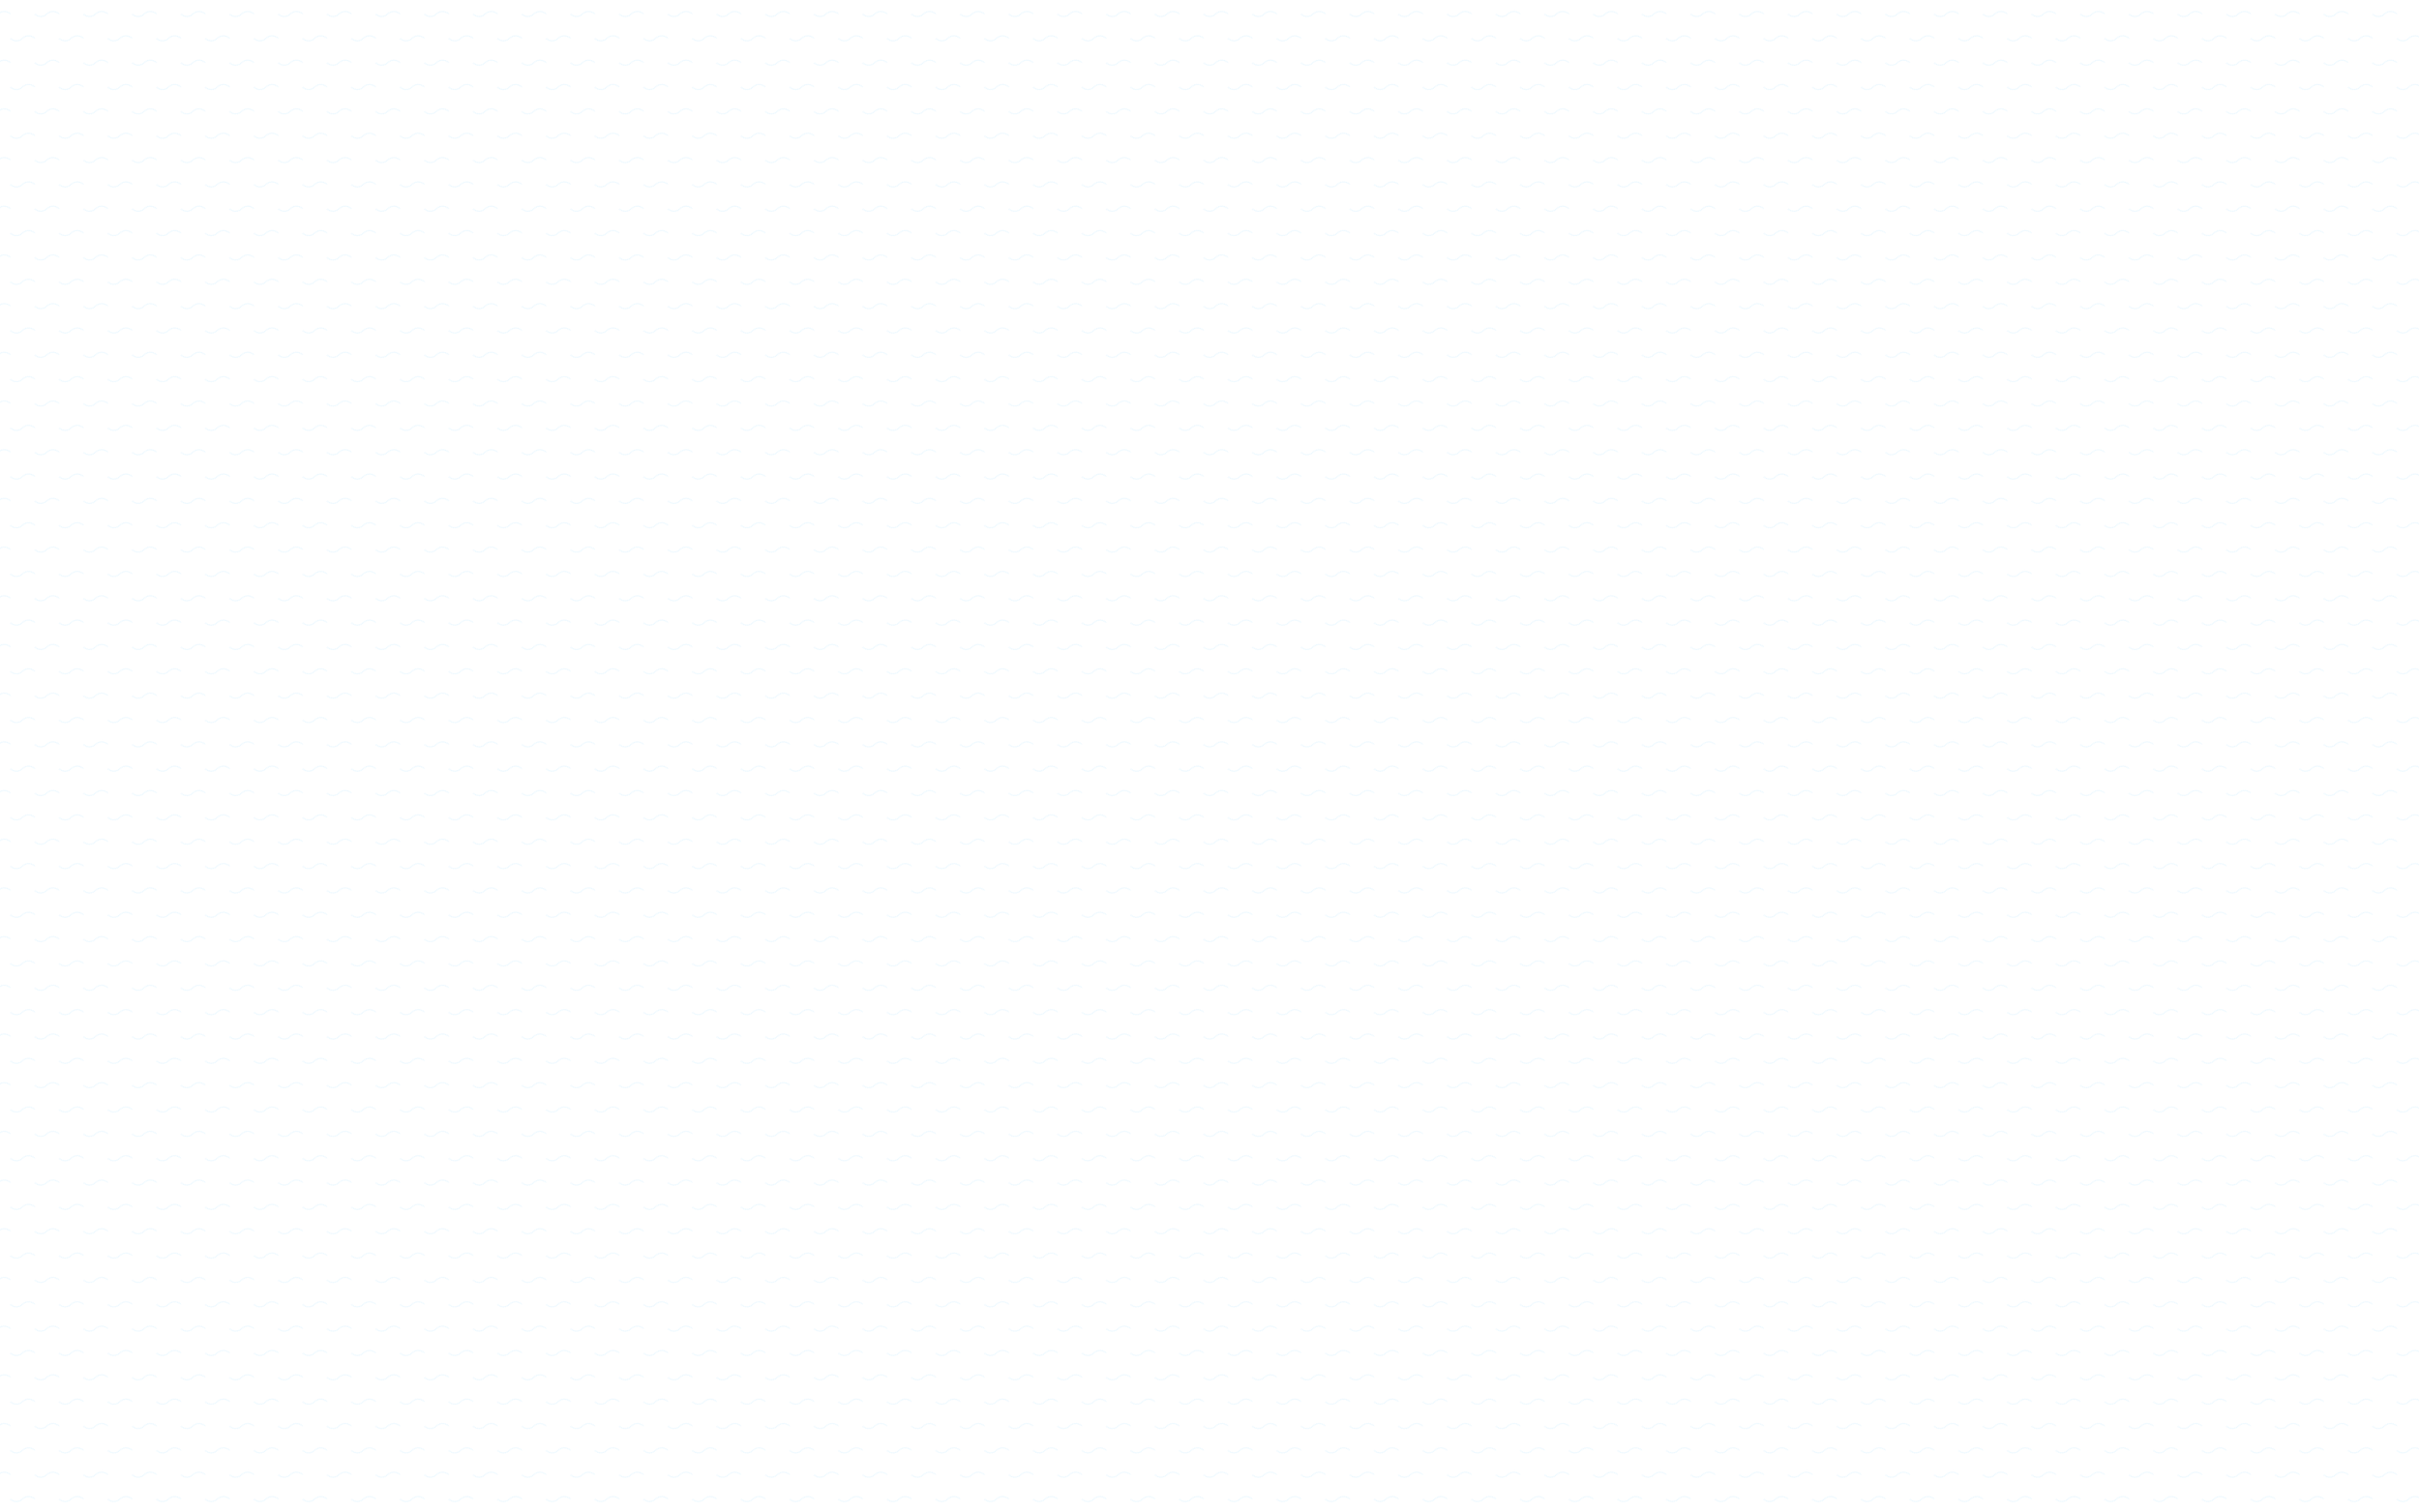
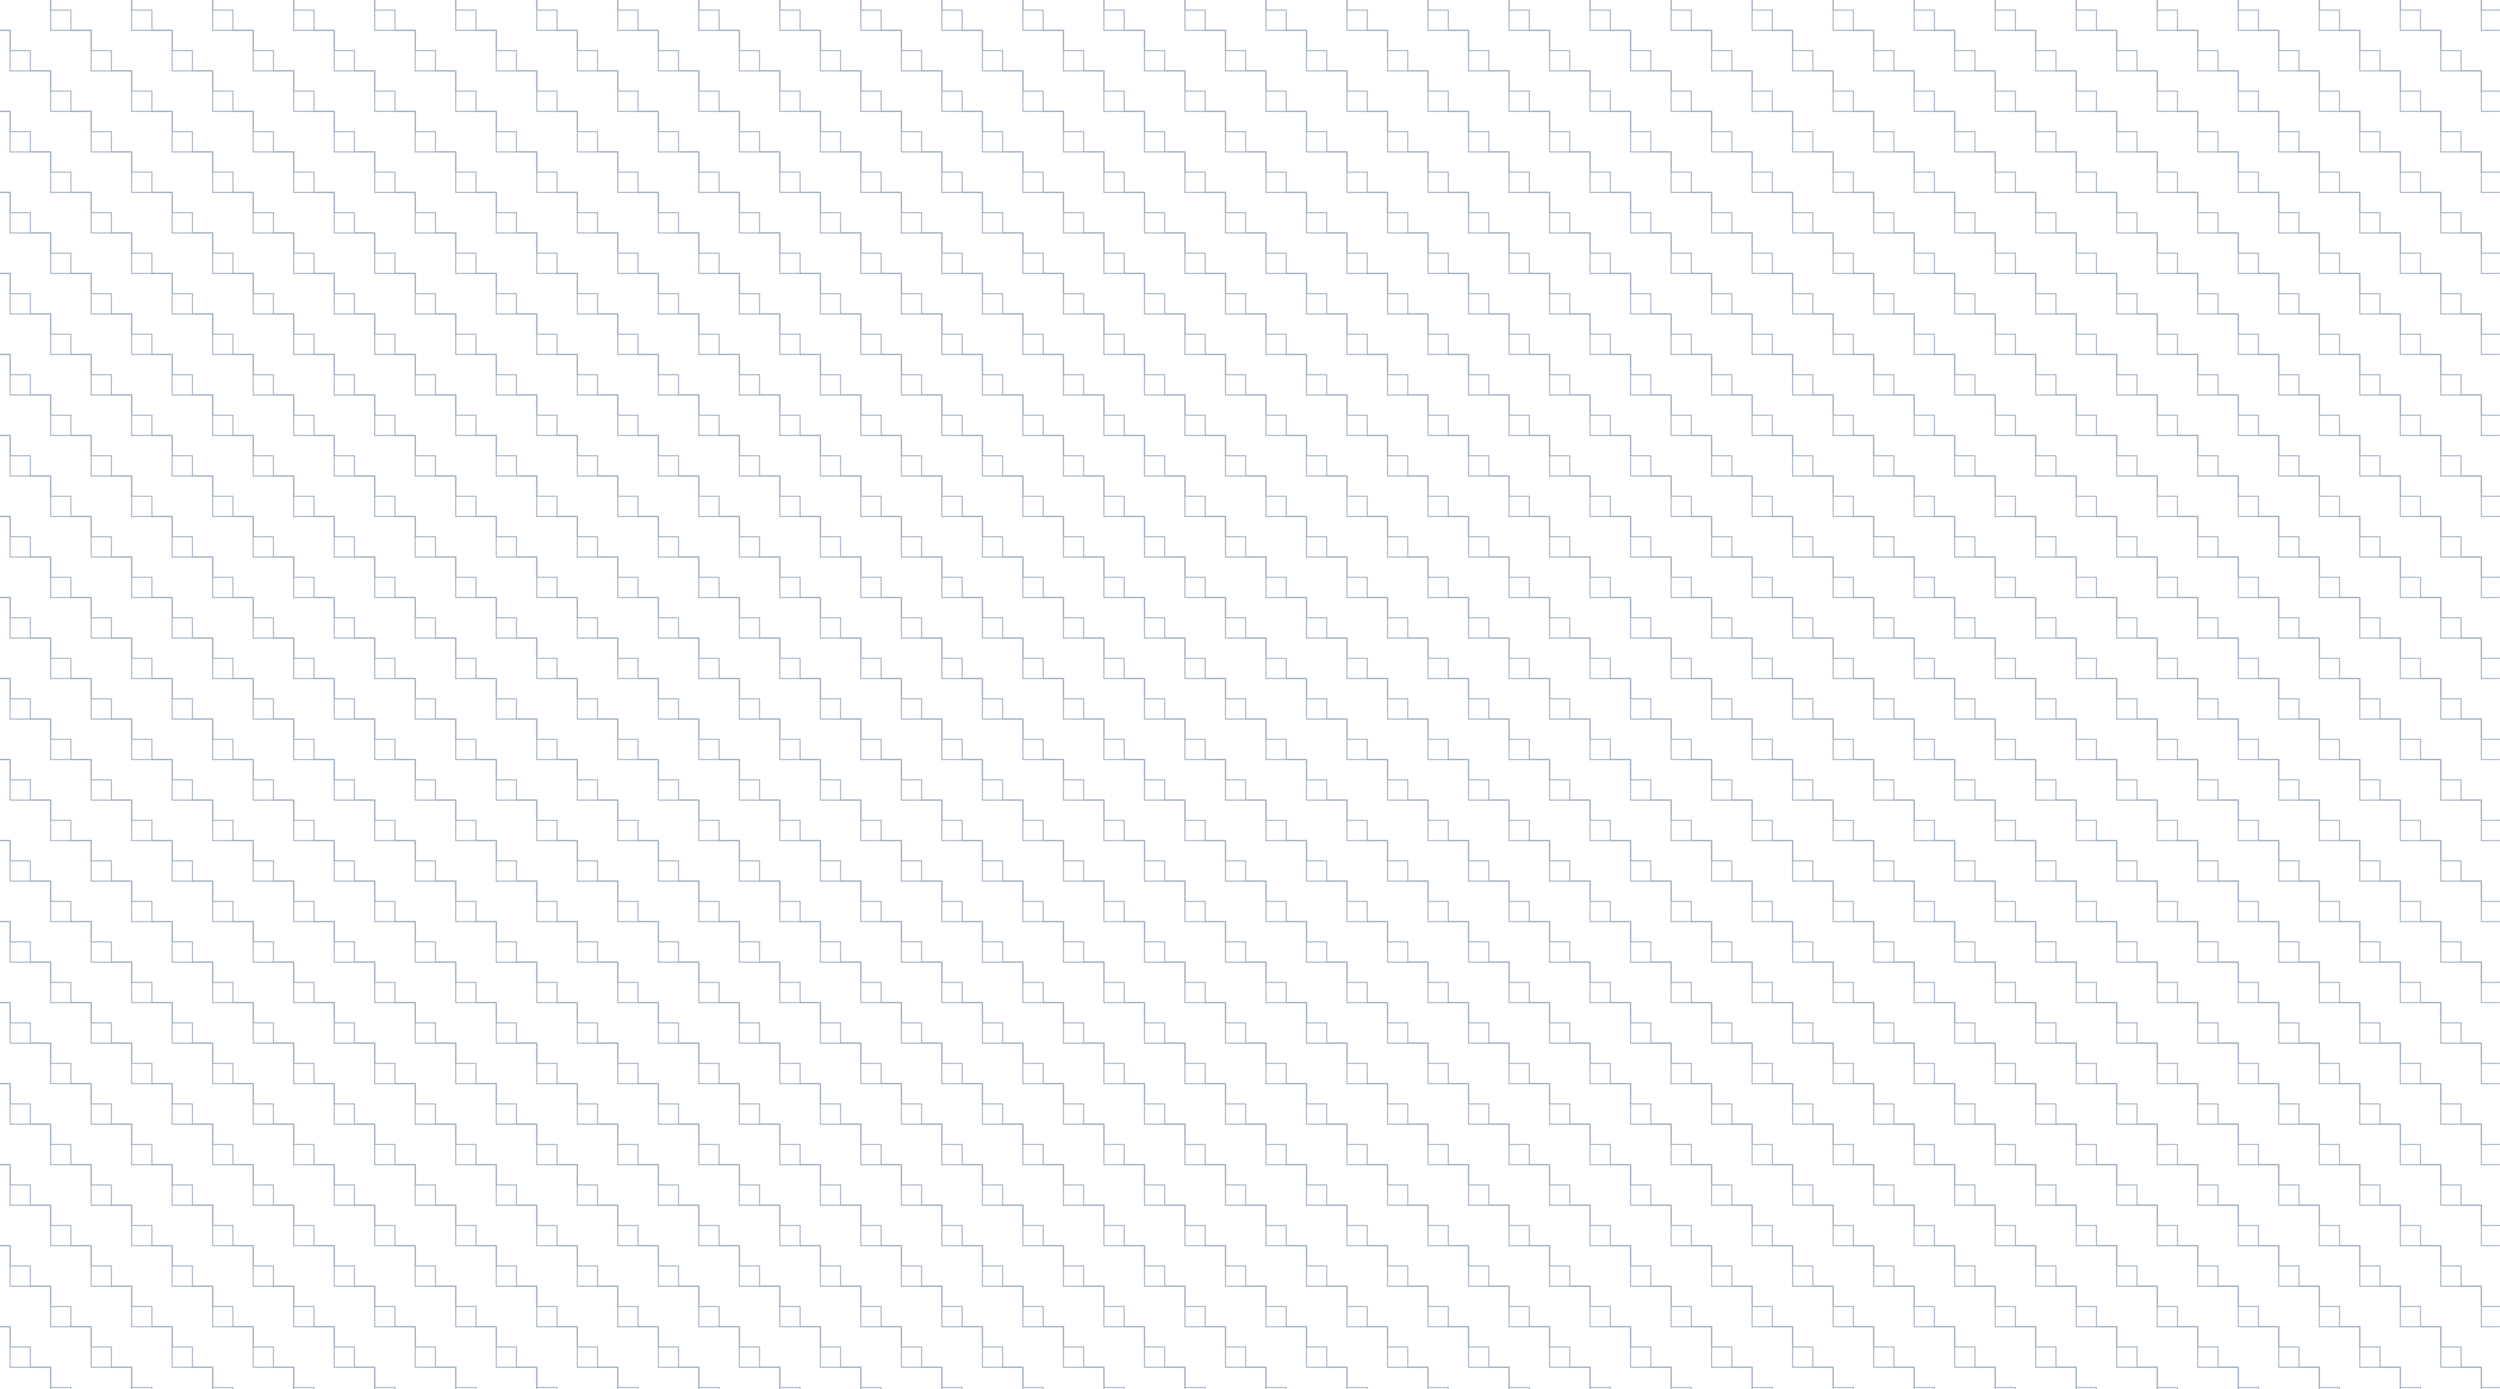
- <svg xmlns="http://www.w3.org/2000/svg" height="1800px" width="2880px">
+ <svg xmlns="http://www.w3.org/2000/svg" height="1600px" width="2880px">
  <defs>
-     <pattern id="doodad" width="41" height="41" viewBox="0 0 40 40" patternUnits="userSpaceOnUse" patternTransform="rotate(45)">
-       <rect width="100%" height="100%" fill="rgba(190, 227, 248,0)" />
-       <path d="M0 22.5a 9.5-9.5 0 0 0 9.5-9.5a 10.5-10.5 0 0 1 10.5-10.5v1a-9.5 9.5 0 0 0-9.5 9.5a-10.5 10.5 0 0 1-10.5 10.5zM0 62.5a 9.5-9.5 0 0 0 9.5-9.5a 10.5-10.5 0 0 1 10.5-10.5v1a-9.5 9.5 0 0 0-9.5 9.5a-10.5 10.5 0 0 1-10.5 10.5z" fill="rgba(235, 248, 255,1)" />
-       <path d="M20 29.5a 9.5-9.5 0 0 0 9.5-9.5a 10.5-10.5 0 0 1 10.5-10.5v1a-9.5 9.5 0 0 0-9.5 9.5a-10.5 10.5 0 0 1-10.5 10.5z" fill="rgba(42, 67, 101,0)" />
+     <pattern id="doodad" width="66" height="66" viewBox="0 0 40 40" patternUnits="userSpaceOnUse" patternTransform="rotate(225)">
+       <rect width="100%" height="100%" fill="rgba(255, 255, 255,1)" />
+       <path d="M-20 30.5l10-10l10 10l10-10l10 10l10-10l10 10v-1l-10-10l-10 10l-10-10l-10 10l-10-10l-10 10zM-20-9.5l10-10l10 10l10-10l10 10l10-10l10 10v-1l-10-10l-10 10l-10-10l-10 10l-10-10l-10 10zM-20 70.5l10-10l10 10l10-10l10 10l10-10l10 10v-1l-10-10l-10 10l-10-10l-10 10l-10-10l-10 10z " fill="rgba(160, 174, 192,1)" />
+       <path d="M-20 30.5l20-20l20 20l20-20l20 20l20-20l20 20v-1l-20-20l-20 20l-20-20l-20 20l-20-20l-20 20zM-20-9.5l20-20l20 20l20-20l20 20l20-20l20 20v-1l-20-20l-20 20l-20-20l-20 20l-20-20l-20 20zM-20 70.5l20-20l20 20l20-20l20 20l20-20l20 20v-1l-20-20l-20 20l-20-20l-20 20l-20-20l-20 20z " fill="rgba(160, 174, 192,1)" />
    </pattern>
  </defs>
  <rect fill="url(#doodad)" height="200%" width="200%" />
</svg>
